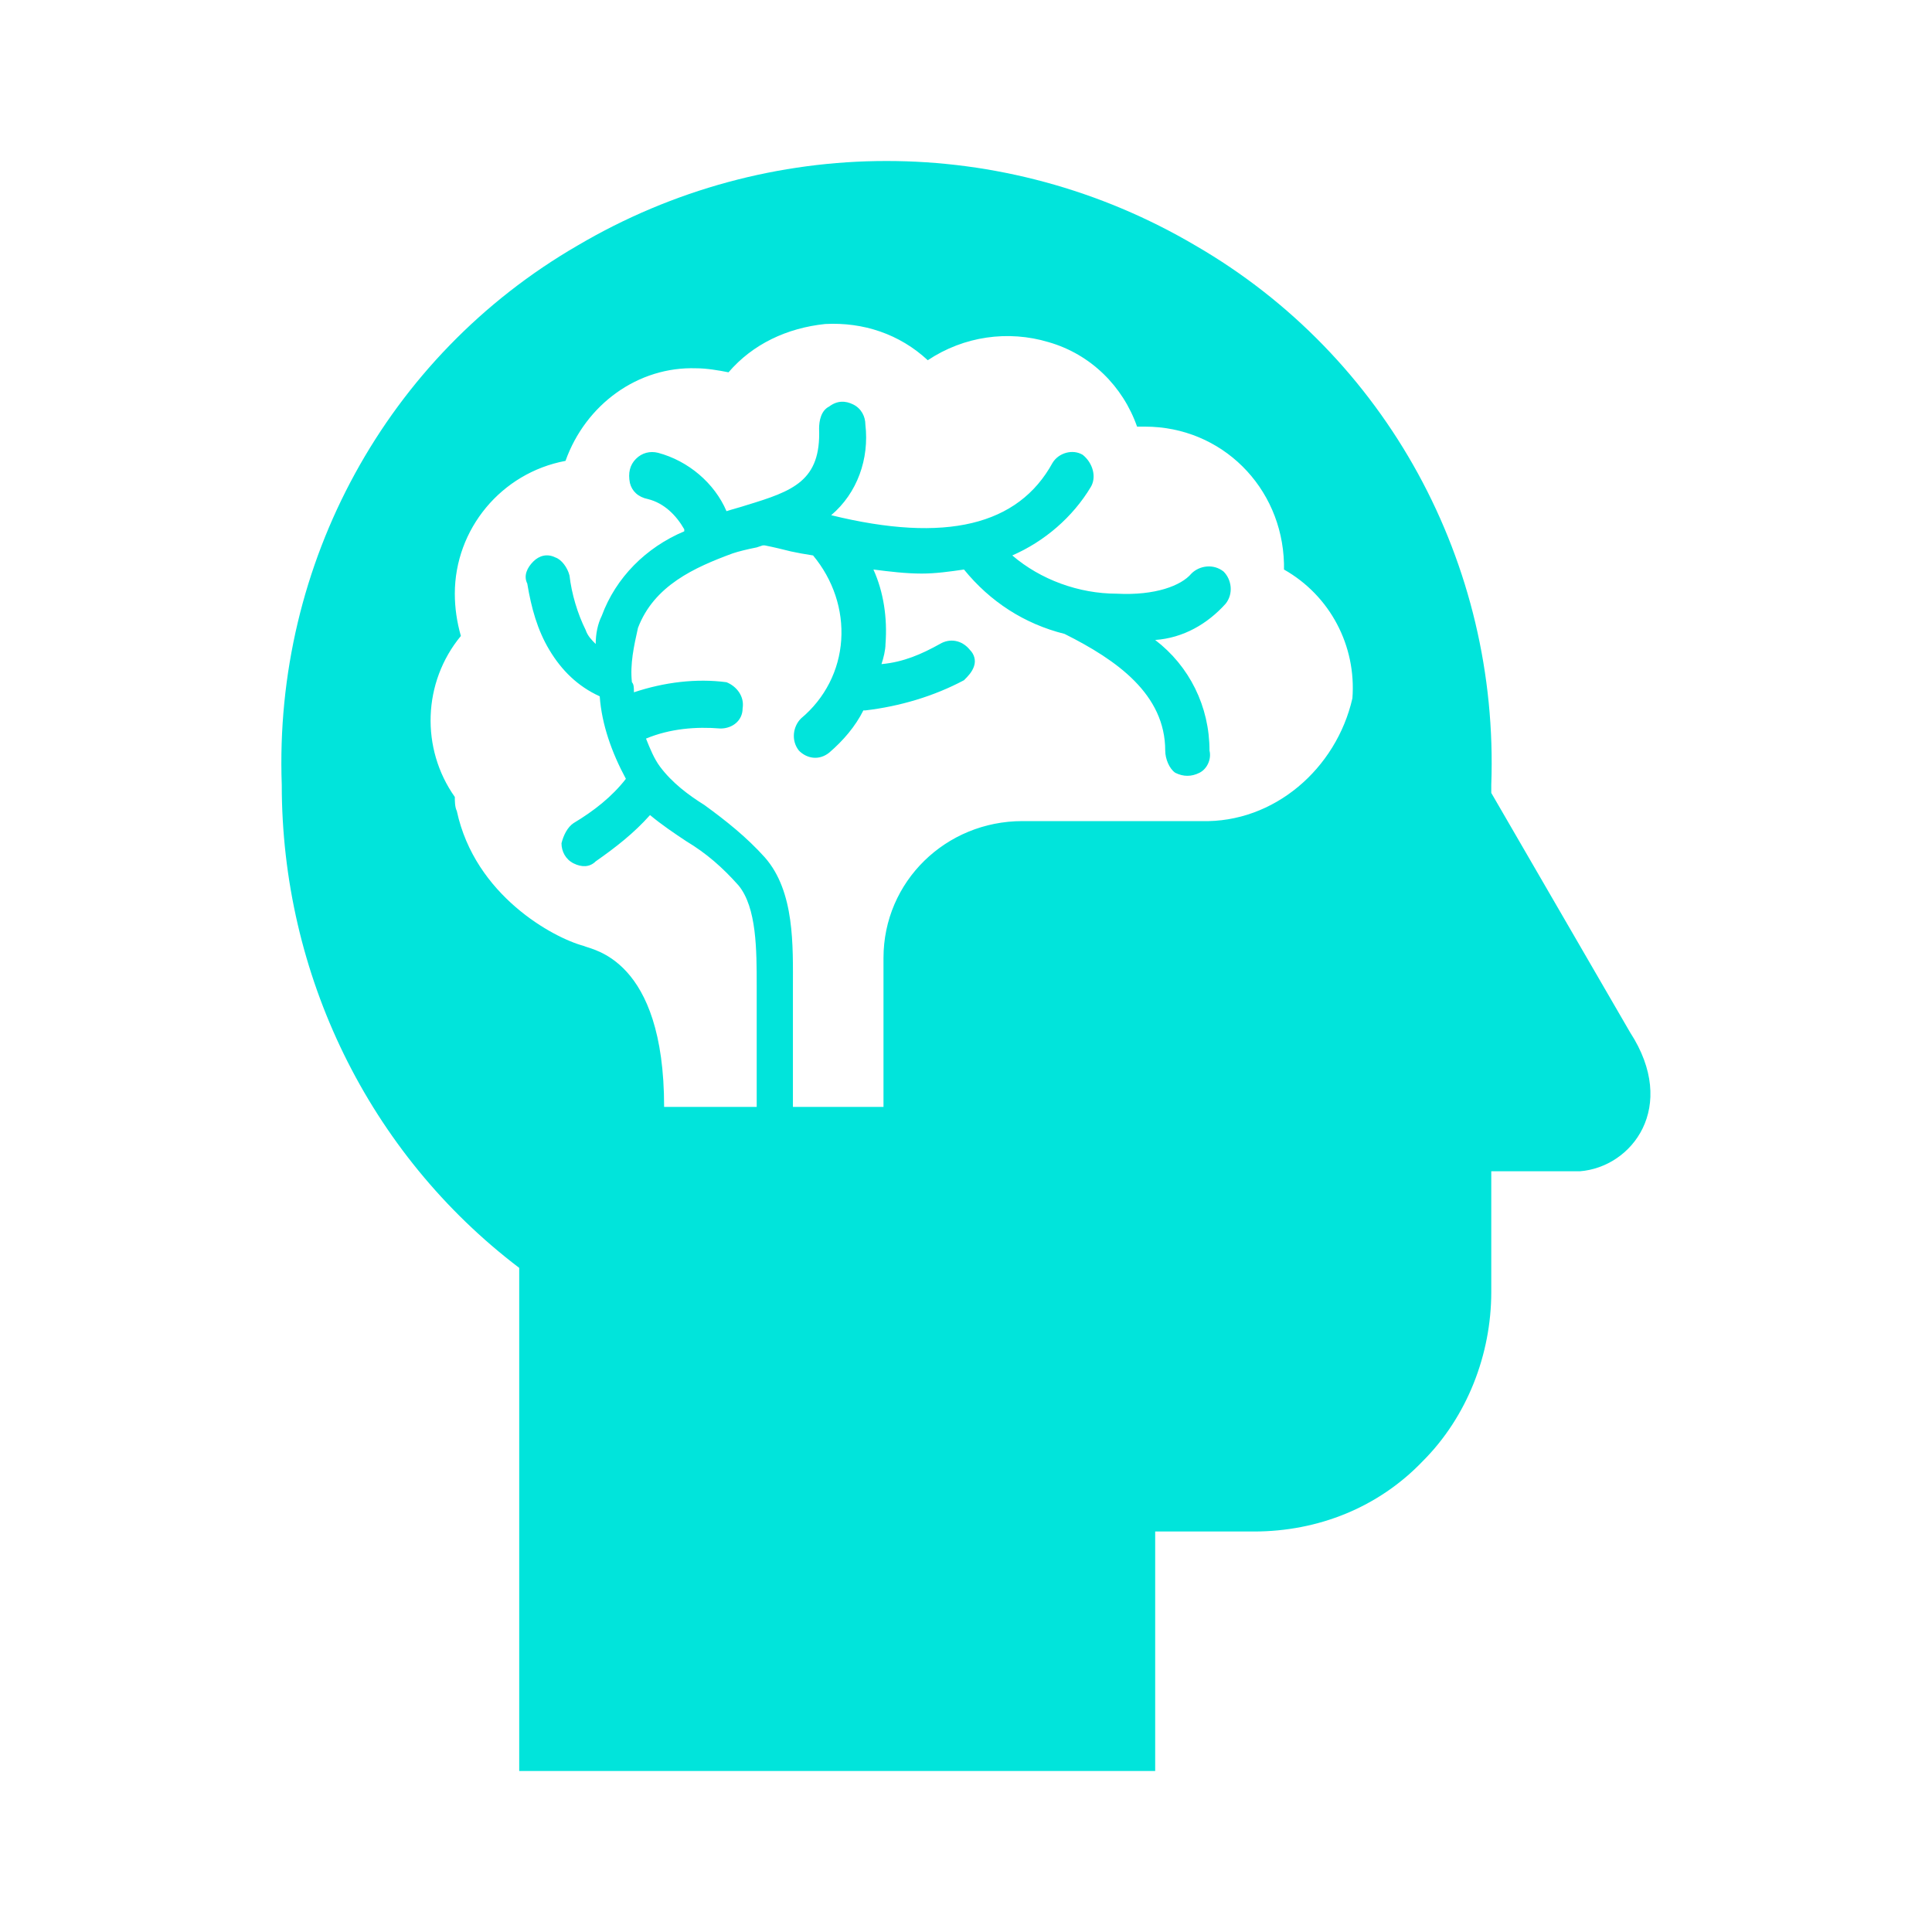
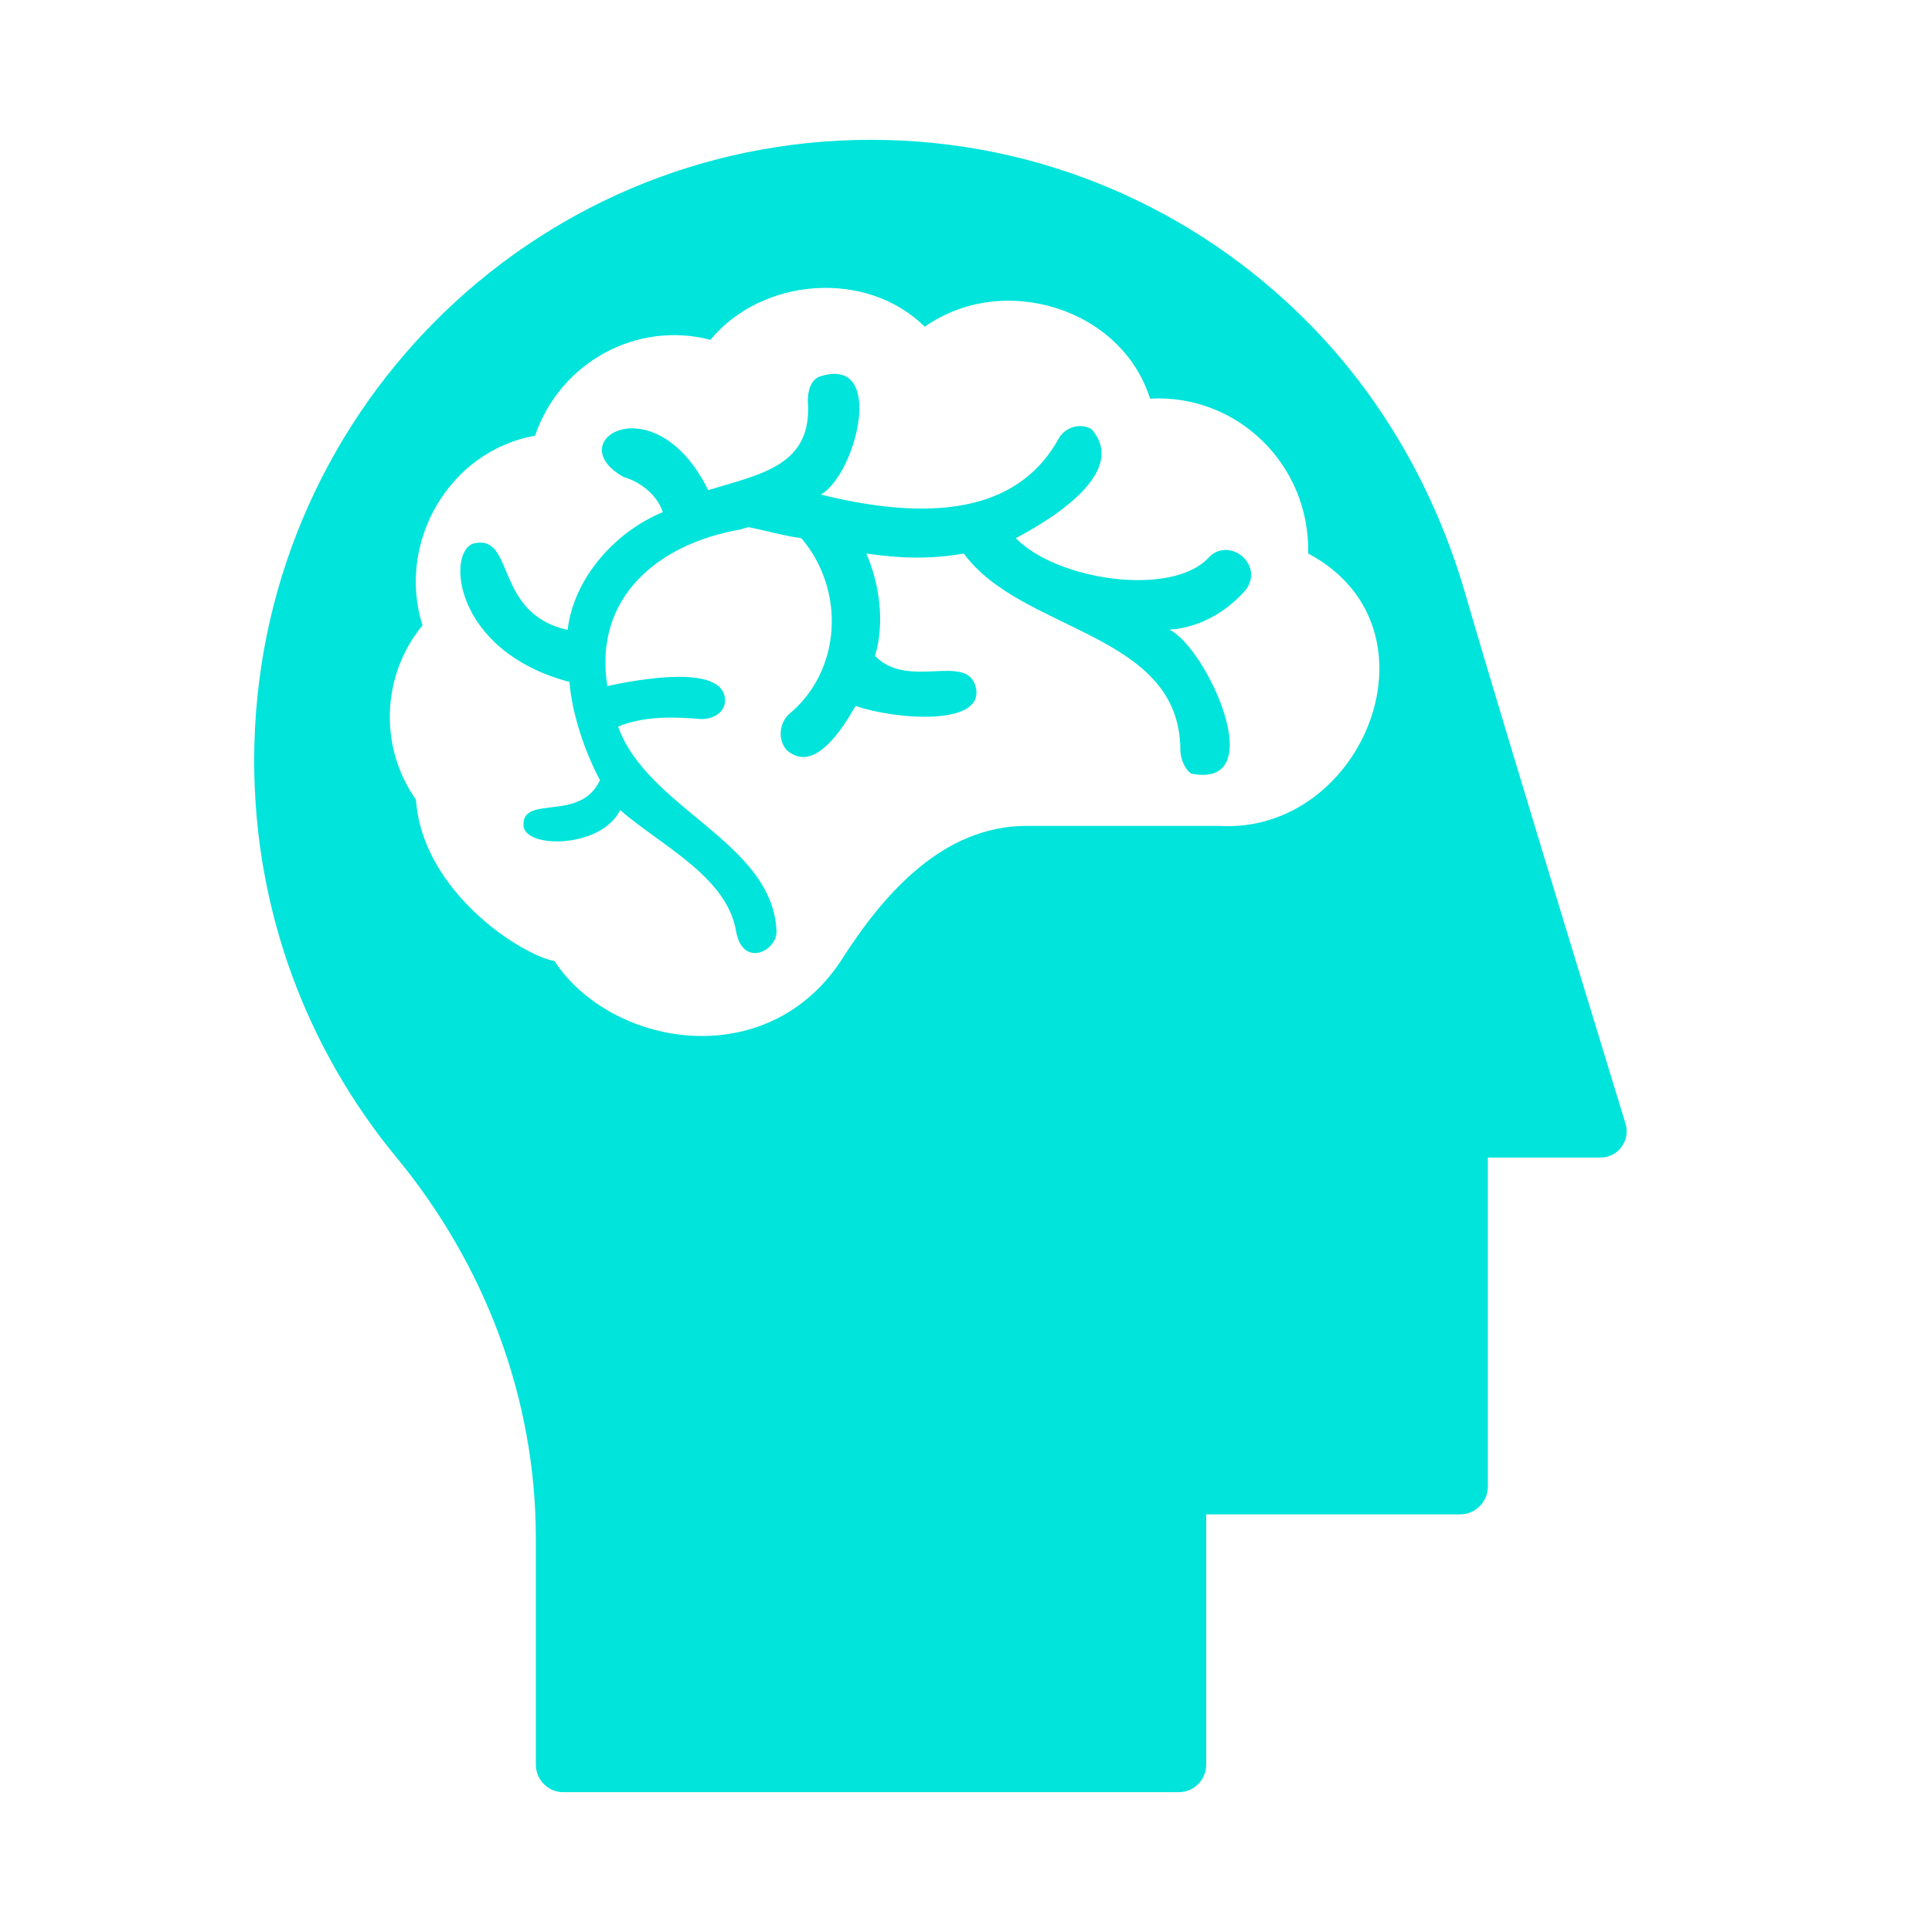
- <svg xmlns="http://www.w3.org/2000/svg" width="75" height="75" viewBox="0 0 75 75" fill="none">
-   <path d="M46.641 31.875H39.688C36.719 31.875 34.297 34.219 34.297 37.188V42.969H30.781V38.359C30.781 36.719 30.859 34.609 29.688 33.281C28.984 32.5 28.203 31.875 27.344 31.25C26.719 30.859 26.094 30.391 25.625 29.766C25.391 29.453 25.234 29.062 25.078 28.672C26.016 28.281 27.031 28.203 27.969 28.281C28.438 28.281 28.828 27.969 28.828 27.5C28.906 27.031 28.594 26.641 28.203 26.484C27.031 26.328 25.781 26.484 24.609 26.875C24.609 26.719 24.61 26.562 24.531 26.484C24.453 25.781 24.609 25.078 24.766 24.375C25.391 22.734 26.953 22.031 28.438 21.484C28.672 21.406 28.984 21.328 29.375 21.25L29.61 21.172H29.688C30.078 21.25 30.391 21.328 30.703 21.406L31.094 21.484L31.563 21.562C32.344 22.5 32.734 23.672 32.656 24.844C32.578 26.016 32.031 27.109 31.094 27.891C30.781 28.203 30.703 28.75 31.016 29.141C31.328 29.453 31.797 29.531 32.188 29.219C32.734 28.75 33.203 28.203 33.516 27.578H33.594C34.922 27.422 36.25 27.031 37.422 26.406C37.578 26.25 37.734 26.094 37.813 25.859C37.891 25.625 37.813 25.391 37.656 25.234C37.344 24.844 36.875 24.766 36.484 25C35.781 25.391 35.078 25.703 34.219 25.781C34.297 25.547 34.375 25.234 34.375 25C34.453 23.984 34.297 22.969 33.906 22.109C34.531 22.188 35.156 22.266 35.781 22.266C36.328 22.266 36.875 22.188 37.422 22.109C38.438 23.359 39.766 24.219 41.328 24.609C43.359 25.625 45.234 26.953 45.234 29.141C45.234 29.453 45.391 29.844 45.625 30C45.938 30.156 46.25 30.156 46.562 30C46.875 29.844 47.031 29.453 46.953 29.141C46.953 27.422 46.172 25.859 44.844 24.844C45.938 24.766 46.875 24.219 47.578 23.438C47.891 23.047 47.812 22.5 47.5 22.188C47.109 21.875 46.563 21.953 46.25 22.266C45.859 22.734 44.844 23.125 43.359 23.047C41.875 23.047 40.391 22.5 39.297 21.562C40.547 21.016 41.641 20.078 42.344 18.906C42.578 18.516 42.422 17.969 42.031 17.656C41.641 17.422 41.094 17.578 40.859 17.969C39.531 20.391 36.719 21.094 32.266 20C33.281 19.141 33.75 17.812 33.594 16.484C33.594 16.172 33.438 15.859 33.125 15.703C32.813 15.547 32.5 15.547 32.188 15.781C31.875 15.938 31.797 16.328 31.797 16.641C31.875 18.672 30.781 19.062 28.984 19.609C28.75 19.688 28.438 19.766 28.203 19.844C27.734 18.75 26.719 17.891 25.547 17.578C25.234 17.5 24.922 17.578 24.688 17.812C24.453 18.047 24.375 18.359 24.453 18.75C24.531 19.062 24.766 19.297 25.156 19.375C25.781 19.531 26.25 20 26.563 20.547V20.625C25.078 21.25 23.906 22.422 23.36 23.906C23.203 24.219 23.125 24.609 23.125 25C22.969 24.844 22.812 24.688 22.734 24.453C22.422 23.828 22.188 23.047 22.109 22.344C22.031 22.031 21.797 21.719 21.562 21.641C21.25 21.484 20.938 21.562 20.703 21.797C20.469 22.031 20.313 22.344 20.469 22.656C20.625 23.594 20.859 24.453 21.328 25.234C21.797 26.016 22.422 26.641 23.281 27.031C23.359 28.125 23.75 29.219 24.297 30.234C23.75 30.938 23.047 31.484 22.266 31.953C22.031 32.109 21.875 32.422 21.797 32.734C21.797 33.047 21.953 33.359 22.266 33.516C22.578 33.672 22.891 33.672 23.125 33.438C23.906 32.891 24.609 32.344 25.234 31.641C25.703 32.031 26.172 32.344 26.641 32.656C27.422 33.125 28.047 33.672 28.672 34.375C29.375 35.234 29.375 36.875 29.375 38.281V42.969H25.781C25.781 37.188 22.969 36.875 22.656 36.719C21.484 36.406 18.438 34.766 17.734 31.484C17.656 31.328 17.656 31.094 17.656 30.938C16.328 29.062 16.406 26.484 17.891 24.688C17.735 24.141 17.656 23.594 17.656 23.047C17.656 20.547 19.453 18.359 21.953 17.891C22.734 15.703 24.766 14.219 27.031 14.297C27.422 14.297 27.891 14.375 28.281 14.453C29.219 13.359 30.547 12.734 32.031 12.578C33.516 12.5 34.922 12.969 36.016 13.984C37.422 13.047 39.141 12.812 40.703 13.281C42.344 13.75 43.594 15 44.141 16.562H44.453C47.422 16.562 49.766 18.906 49.844 21.875V22.109C51.641 23.125 52.656 25.078 52.5 27.109C51.875 29.844 49.453 31.953 46.641 31.875ZM63.281 40.078L57.891 30.781V30.469C58.203 21.875 53.828 13.828 46.406 9.531C38.984 5.156 29.844 5.156 22.422 9.531C15 13.828 10.625 21.875 10.938 30.469C10.938 37.812 14.297 44.766 20.156 49.219V68.75H44.844V59.453H48.672C51.172 59.453 53.516 58.516 55.234 56.719C56.953 55 57.891 52.578 57.891 50.156V45.469H61.328C63.359 45.312 65.156 42.969 63.281 40.078Z" fill="#01E4DB" />
+ <svg xmlns="http://www.w3.org/2000/svg" width="75" height="76" viewBox="0 0 75 76" fill="none">
+   <path d="M48.993 23.229C48.228 24.084 47.204 24.685 46.012 24.769C47.473 25.481 50.039 31.063 46.865 30.432C46.61 30.26 46.438 29.831 46.438 29.489C46.417 24.861 40.196 24.894 37.918 21.773C36.639 22.008 35.367 21.967 34.085 21.773C34.595 22.95 34.821 24.487 34.427 25.8C35.714 27.149 38.038 25.66 38.385 27.017C38.786 28.591 35.203 28.308 33.662 27.769C33.17 28.617 32.033 30.498 30.932 29.489C30.59 29.06 30.677 28.459 31.016 28.114C33.123 26.398 33.268 23.207 31.526 21.171C30.816 21.072 30.225 20.896 29.482 20.742C29.424 20.72 29.201 20.812 29.143 20.827C25.889 21.384 23.338 23.508 23.895 26.988C25.247 26.695 28.4 26.148 28.523 27.483C28.567 27.993 28.104 28.287 27.594 28.287C26.574 28.198 25.338 28.154 24.318 28.584C25.484 31.829 30.393 33.124 30.55 36.619C30.582 37.419 29.209 38.097 28.957 36.619C28.593 34.474 25.969 33.238 24.398 31.866C23.673 33.373 20.627 33.406 20.594 32.464C20.55 31.239 22.835 32.365 23.604 30.689C23.006 29.574 22.492 28.03 22.405 26.827C17.769 25.595 17.547 21.59 18.684 21.366C20.266 21.05 19.442 24.149 22.332 24.777C22.569 22.756 24.183 20.929 26.078 20.145C25.86 19.484 25.207 18.953 24.544 18.769C21.968 17.339 25.776 15.043 27.864 19.283C29.912 18.645 31.982 18.34 31.781 15.769C31.781 15.424 31.869 14.995 32.208 14.827C34.89 13.895 33.698 18.655 32.295 19.455C37.153 20.658 40.218 19.884 41.668 17.225C41.923 16.796 42.521 16.624 42.947 16.884C44.431 18.597 41.3 20.464 39.963 21.171C41.595 22.837 46.092 23.493 47.546 21.942C48.355 21.069 49.784 22.224 48.993 23.229Z" fill="#01E4DB" />
+   <path d="M63.967 44.244C63.967 44.244 59.168 28.602 57.652 23.365C56.467 19.272 54.343 15.582 51.427 12.652C47.036 8.232 40.968 5.5 34.267 5.5C27.565 5.5 21.497 8.232 17.106 12.652C12.715 17.071 10 23.178 10 29.922C10 35.853 12.099 41.288 15.59 45.52C19.081 49.749 21.082 55.016 21.082 60.513V69.414C21.082 70.016 21.567 70.5 22.161 70.5H46.377C46.971 70.5 47.455 70.016 47.455 69.414V59.571H57.448C58.049 59.571 58.537 59.079 58.537 58.474V45.535H62.972C63.643 45.535 64.131 44.897 63.967 44.244ZM47.969 32.489H40.389C37.153 32.489 34.817 35.064 33.075 37.811C30.101 42.278 24.008 41.152 21.814 37.804C20.495 37.565 16.61 35.06 16.366 31.459C14.912 29.401 15 26.57 16.622 24.601C15.598 21.355 17.656 17.742 21.049 17.141C22.044 14.236 25.061 12.615 27.951 13.367C29.97 10.921 34.074 10.576 36.384 12.853C39.438 10.697 44.114 12.094 45.247 15.681C48.687 15.494 51.544 18.289 51.468 21.773C56.945 24.692 53.643 32.823 47.969 32.489Z" fill="#01E4DB" />
</svg>
